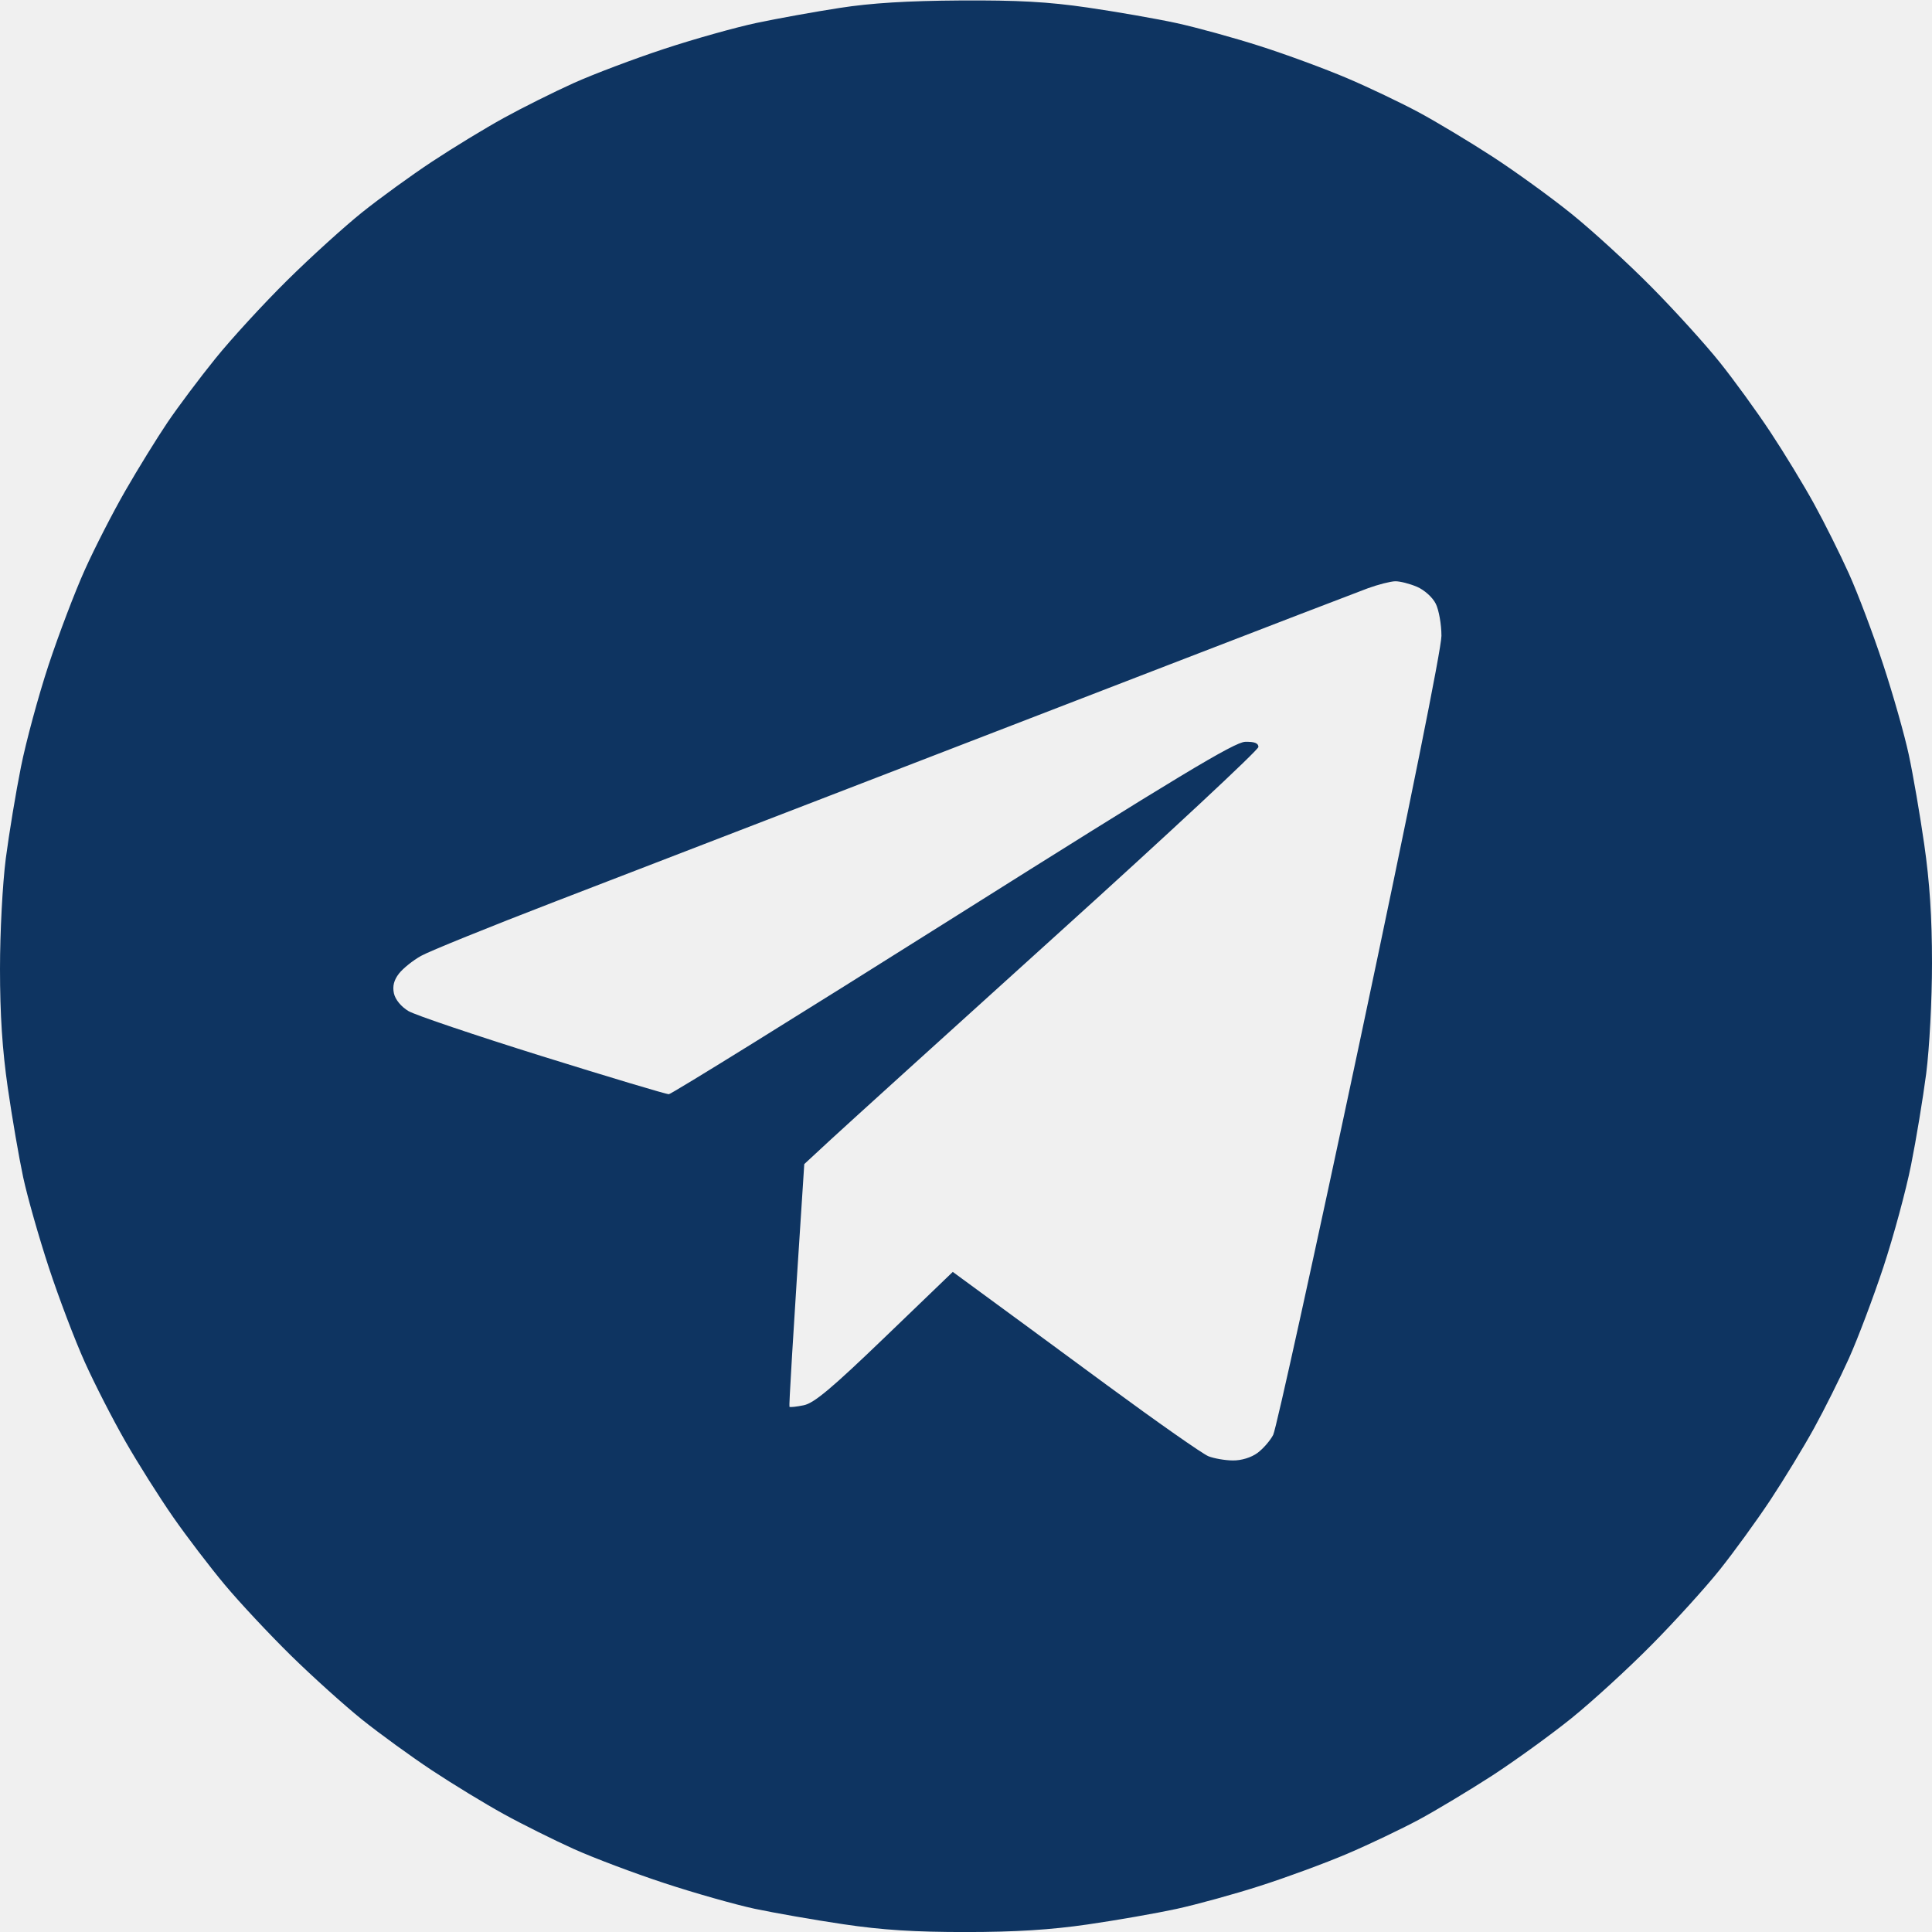
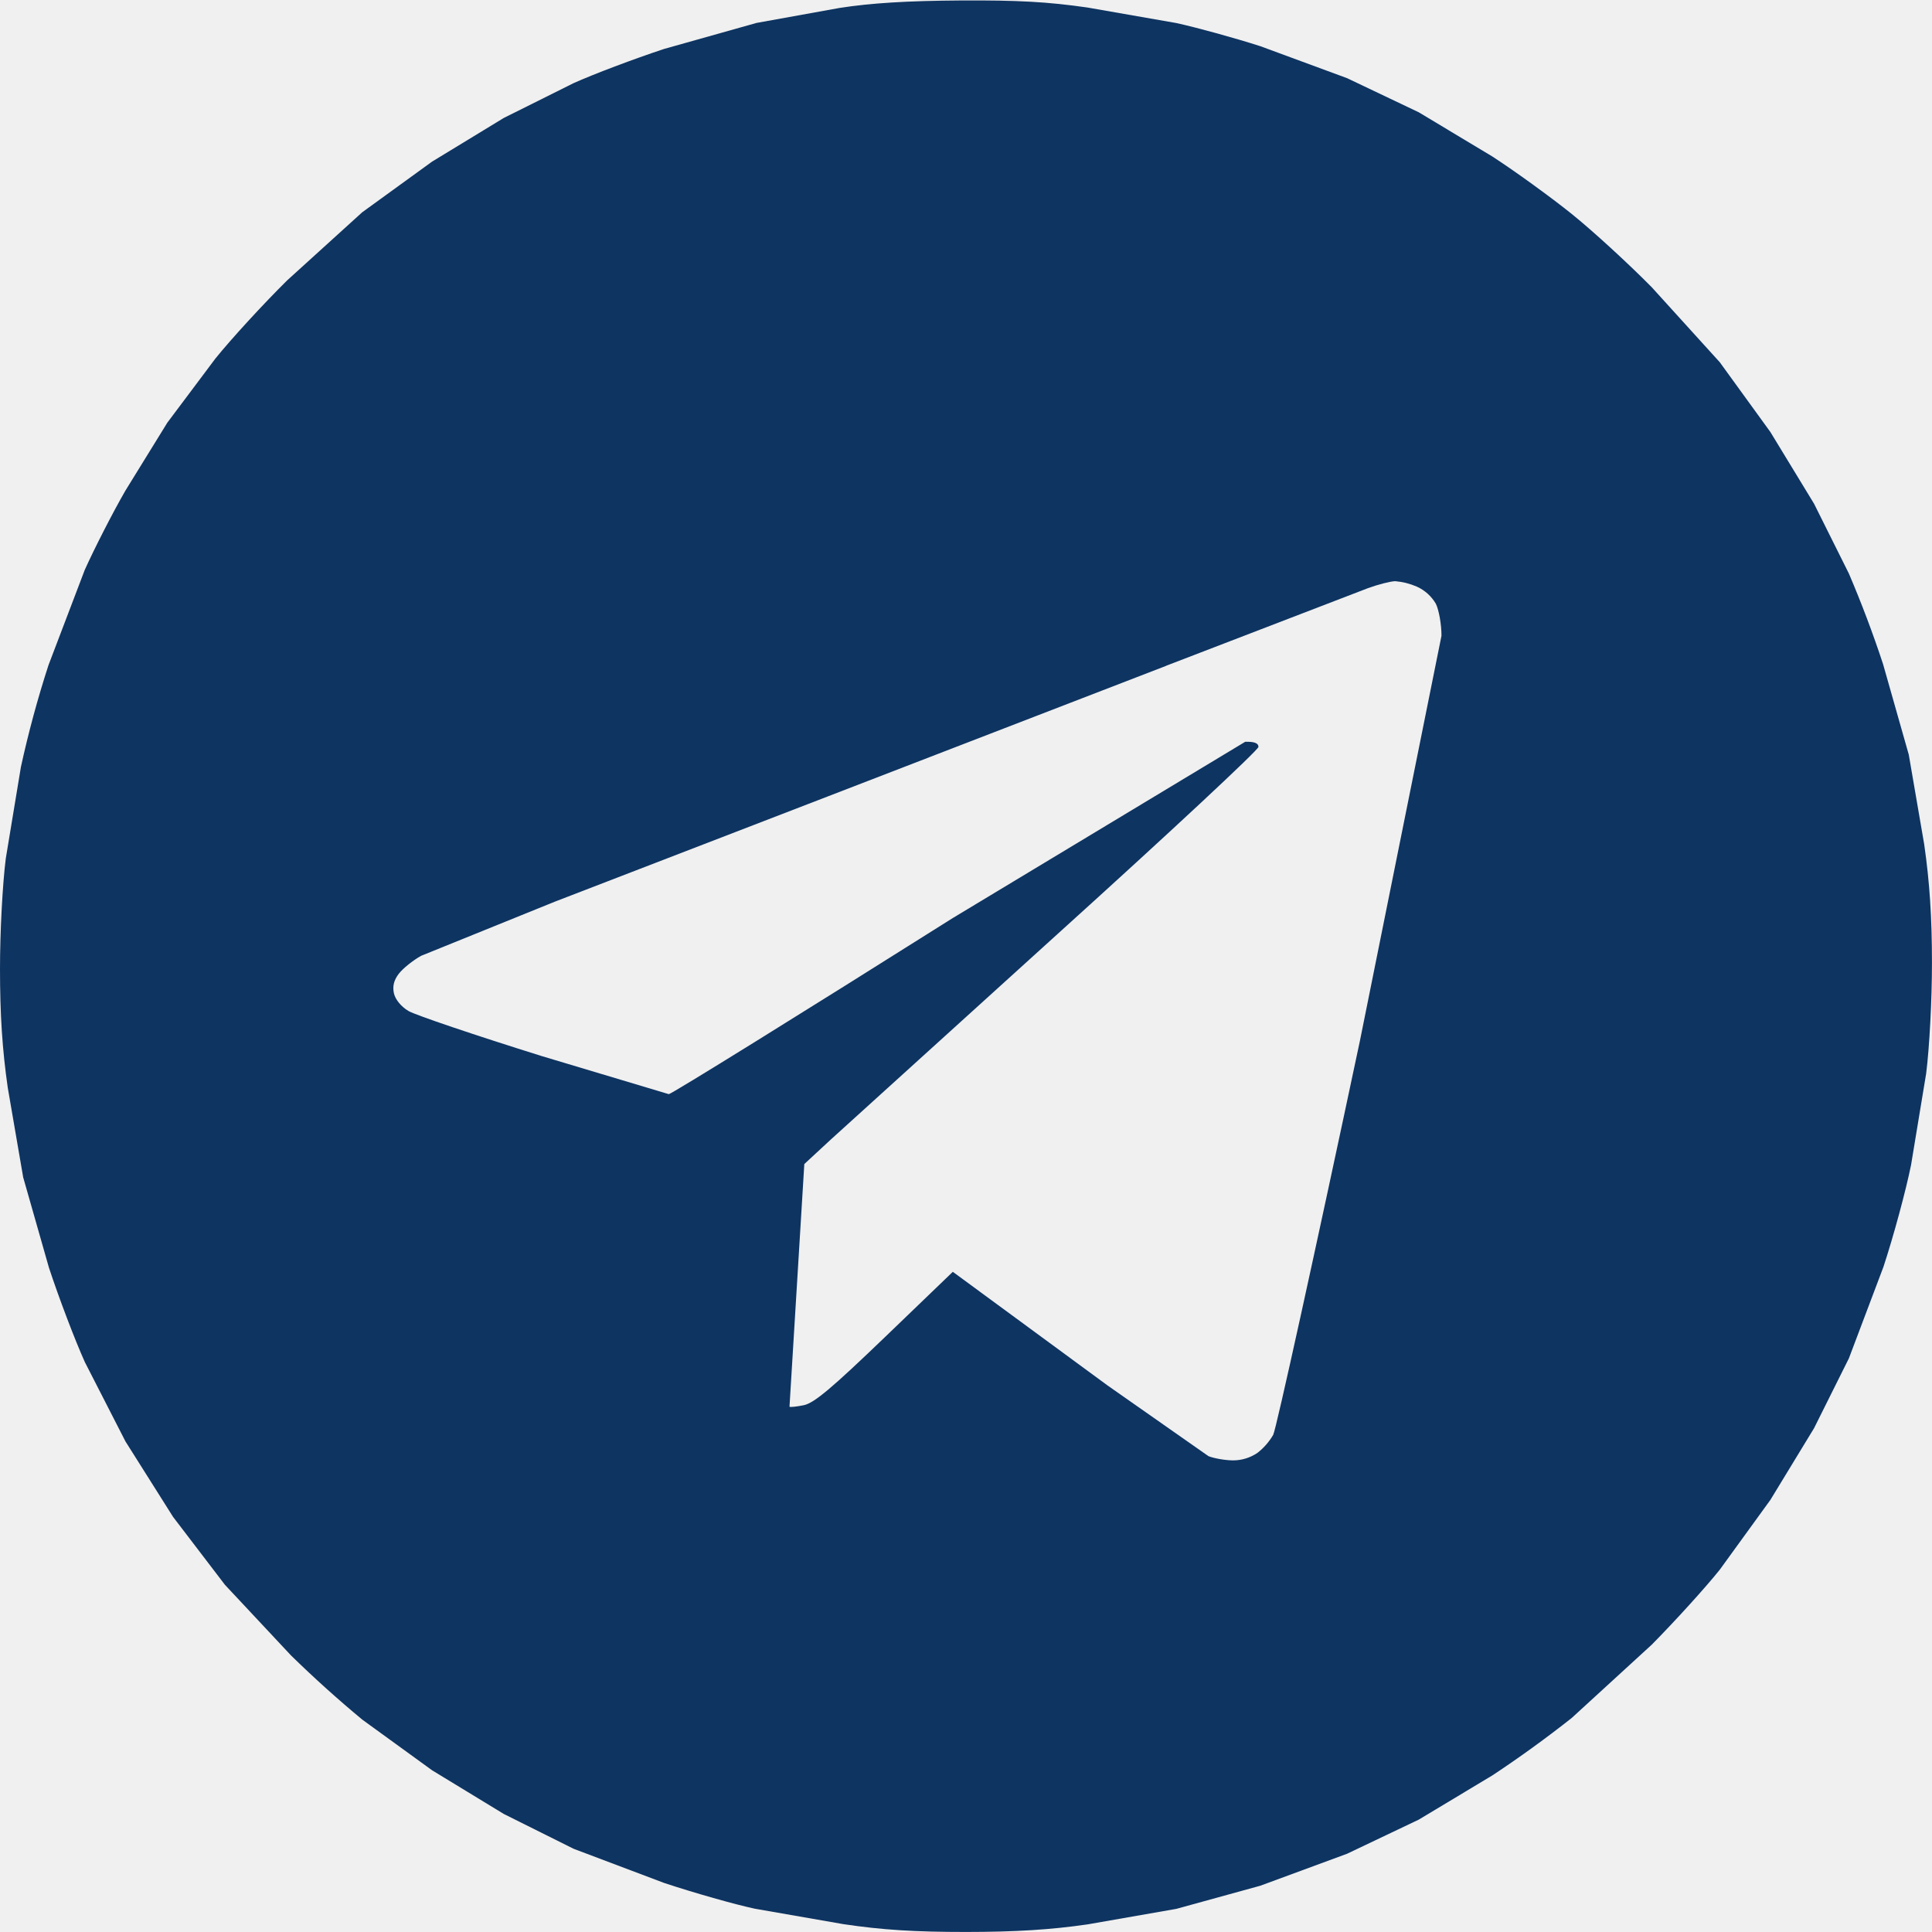
- <svg xmlns="http://www.w3.org/2000/svg" width="45" height="45" viewBox="0 0 45 45" fill="none">
-   <g clip-path="url(#clip0_29_116)">
-     <path fill-rule="evenodd" clip-rule="evenodd" d="M22.368 0.011C23.709 0.003 24.413 0.042 25.334 0.176C25.999 0.273 26.929 0.435 27.4 0.537C27.871 0.64 28.752 0.882 29.355 1.076C29.96 1.269 30.87 1.605 31.377 1.821C31.884 2.037 32.636 2.396 33.047 2.617C33.458 2.838 34.229 3.302 34.761 3.647C35.292 3.992 36.123 4.593 36.606 4.983C37.09 5.373 37.929 6.141 38.472 6.691C39.016 7.241 39.728 8.027 40.056 8.438C40.385 8.848 40.916 9.58 41.236 10.064C41.556 10.547 42.013 11.299 42.252 11.734C42.492 12.169 42.857 12.901 43.064 13.36C43.271 13.818 43.63 14.768 43.86 15.469C44.091 16.169 44.361 17.119 44.459 17.578C44.558 18.037 44.72 18.977 44.819 19.666C44.946 20.546 45 21.37 45 22.434C45 23.293 44.941 24.407 44.865 25.005C44.789 25.585 44.631 26.544 44.512 27.136C44.394 27.729 44.104 28.797 43.869 29.509C43.633 30.222 43.271 31.181 43.064 31.641C42.857 32.1 42.492 32.832 42.252 33.267C42.013 33.702 41.556 34.453 41.236 34.937C40.916 35.42 40.385 36.151 40.056 36.563C39.728 36.974 39.016 37.76 38.472 38.309C37.929 38.859 37.09 39.627 36.606 40.018C36.123 40.407 35.292 41.008 34.761 41.354C34.229 41.698 33.458 42.162 33.047 42.384C32.636 42.604 31.884 42.963 31.377 43.179C30.87 43.395 29.959 43.731 29.355 43.924C28.751 44.119 27.871 44.36 27.4 44.463C26.929 44.565 25.999 44.728 25.334 44.824C24.473 44.949 23.659 45 22.5 45.001C21.303 45.001 20.549 44.954 19.643 44.819C18.967 44.719 18.037 44.556 17.578 44.459C17.119 44.36 16.169 44.091 15.469 43.86C14.768 43.63 13.818 43.271 13.359 43.064C12.901 42.857 12.168 42.493 11.733 42.253C11.298 42.014 10.547 41.556 10.063 41.236C9.58 40.916 8.848 40.385 8.437 40.056C8.027 39.727 7.279 39.053 6.776 38.56C6.274 38.066 5.581 37.326 5.237 36.914C4.893 36.503 4.35 35.792 4.03 35.332C3.711 34.873 3.211 34.081 2.921 33.574C2.63 33.067 2.204 32.236 1.976 31.729C1.747 31.222 1.371 30.233 1.14 29.531C0.909 28.83 0.639 27.882 0.54 27.422C0.442 26.962 0.28 26.024 0.181 25.335C0.054 24.455 -3.05176e-05 23.631 -3.05176e-05 22.566C-3.05176e-05 21.707 0.059 20.593 0.135 19.995C0.211 19.415 0.369 18.456 0.488 17.864C0.606 17.272 0.896 16.204 1.131 15.491C1.367 14.778 1.747 13.779 1.976 13.272C2.204 12.764 2.63 11.933 2.922 11.426C3.214 10.918 3.654 10.206 3.898 9.844C4.143 9.481 4.647 8.809 5.018 8.35C5.389 7.89 6.141 7.071 6.691 6.528C7.24 5.985 8.027 5.272 8.437 4.944C8.848 4.615 9.58 4.084 10.063 3.765C10.547 3.445 11.298 2.987 11.733 2.748C12.168 2.508 12.901 2.143 13.359 1.936C13.818 1.729 14.768 1.37 15.469 1.139C16.169 0.908 17.139 0.636 17.622 0.534C18.105 0.432 18.976 0.274 19.556 0.185C20.292 0.07 21.14 0.019 22.368 0.011ZM27.158 15.51C24.813 16.416 21.274 17.782 19.292 18.546C17.31 19.311 14.442 20.416 12.92 21.003C11.398 21.59 9.997 22.157 9.808 22.264C9.619 22.369 9.387 22.556 9.293 22.676C9.175 22.828 9.139 22.97 9.175 23.137C9.207 23.282 9.343 23.448 9.514 23.55C9.671 23.643 11.075 24.117 12.634 24.604C14.193 25.09 15.518 25.488 15.579 25.486C15.639 25.484 18.615 23.638 22.192 21.384C27.436 18.08 28.756 17.284 29.004 17.278C29.217 17.273 29.311 17.309 29.311 17.398C29.311 17.468 27.209 19.427 24.639 21.749C22.07 24.072 19.689 26.229 19.35 26.543L18.733 27.114C18.447 31.474 18.375 32.752 18.388 32.767C18.402 32.782 18.551 32.766 18.721 32.731C18.962 32.682 19.372 32.338 20.61 31.147L22.192 29.625C23.351 30.473 24.636 31.418 25.796 32.272C26.956 33.125 28.014 33.867 28.147 33.919C28.28 33.971 28.537 34.016 28.718 34.017C28.916 34.019 29.145 33.948 29.29 33.841C29.422 33.743 29.587 33.553 29.655 33.421C29.724 33.288 30.633 29.154 31.677 24.236C32.834 18.782 33.574 15.104 33.574 14.81C33.574 14.544 33.514 14.208 33.442 14.063C33.368 13.913 33.177 13.742 33.003 13.667C32.833 13.595 32.606 13.537 32.498 13.539C32.389 13.541 32.102 13.614 31.86 13.702C31.619 13.791 29.503 14.604 27.158 15.51Z" fill="#0E3461" />
+ <svg xmlns="http://www.w3.org/2000/svg" width="45" height="45" fill="none">
+   <g clip-path="url(#A)">
+     <path fill-rule="evenodd" d="M22.368.011c1.34-.008 2.045.032 2.966.165L27.4.537c.471.103 1.352.345 1.956.539l2.021.745 1.67.795 1.714 1.03c.532.345 1.362.947 1.846 1.336s1.323 1.158 1.866 1.709l1.584 1.746 1.179 1.626 1.017 1.67.811 1.626a26.26 26.26 0 0 1 .796 2.109l.599 2.109.359 2.087c.127.88.181 1.704.181 2.769 0 .859-.059 1.973-.135 2.571l-.352 2.131c-.119.592-.408 1.66-.643 2.373l-.805 2.131-.811 1.626-1.017 1.67-1.179 1.626c-.328.411-1.041 1.197-1.584 1.746l-1.866 1.709a27.1 27.1 0 0 1-1.846 1.336l-1.714 1.03-1.67.795-2.021.745-1.956.539-2.065.361c-.861.125-1.675.176-2.834.177-1.197 0-1.951-.047-2.857-.182l-2.065-.36c-.459-.098-1.409-.367-2.109-.599l-2.109-.796-1.626-.811-1.67-1.017-1.626-1.18a27.25 27.25 0 0 1-1.661-1.496l-1.539-1.645-1.208-1.582-1.109-1.758-.945-1.846c-.229-.507-.605-1.496-.836-2.197L.54 27.422.181 25.335C.054 24.455 0 23.631 0 22.566c0-.859.059-1.973.135-2.571l.352-2.131a24.75 24.75 0 0 1 .643-2.373l.845-2.219c.229-.508.654-1.339.947-1.846l.976-1.582 1.12-1.494c.371-.46 1.123-1.279 1.673-1.822l1.746-1.584 1.626-1.179 1.67-1.017 1.626-.811c.459-.207 1.409-.566 2.109-.797l2.153-.606 1.934-.349C20.292.07 21.14.019 22.368.011zm4.79 15.499l-7.866 3.036-6.372 2.457-3.112 1.26c-.189.105-.421.292-.515.412-.118.152-.154.294-.118.461.033.145.168.31.339.412.157.093 1.561.568 3.12 1.055l2.944.882c.061-.002 3.037-1.847 6.614-4.102l6.812-4.106c.213-.004.308.032.308.12 0 .07-2.102 2.029-4.672 4.351l-5.289 4.794-.617.571-.345 5.652c.013.015.163-.001.332-.035.241-.049.651-.394 1.89-1.585l1.582-1.522 3.604 2.647 2.351 1.647c.133.052.39.097.571.098a1.01 1.01 0 0 0 .571-.176 1.46 1.46 0 0 0 .366-.42c.069-.133.978-4.266 2.021-9.185l1.898-9.426c0-.265-.06-.602-.132-.747a.98.98 0 0 0-.44-.396 1.59 1.59 0 0 0-.505-.128c-.109.002-.396.075-.637.163l-4.702 1.808z" fill="#0e3461" />
  </g>
  <defs>
-     <clipPath id="clip0_29_116">
-       <rect width="45" height="45" fill="white" />
+     <clipPath id="A">
+       <path fill="#fff" d="M0 0h45v45H0z" />
    </clipPath>
  </defs>
</svg>
